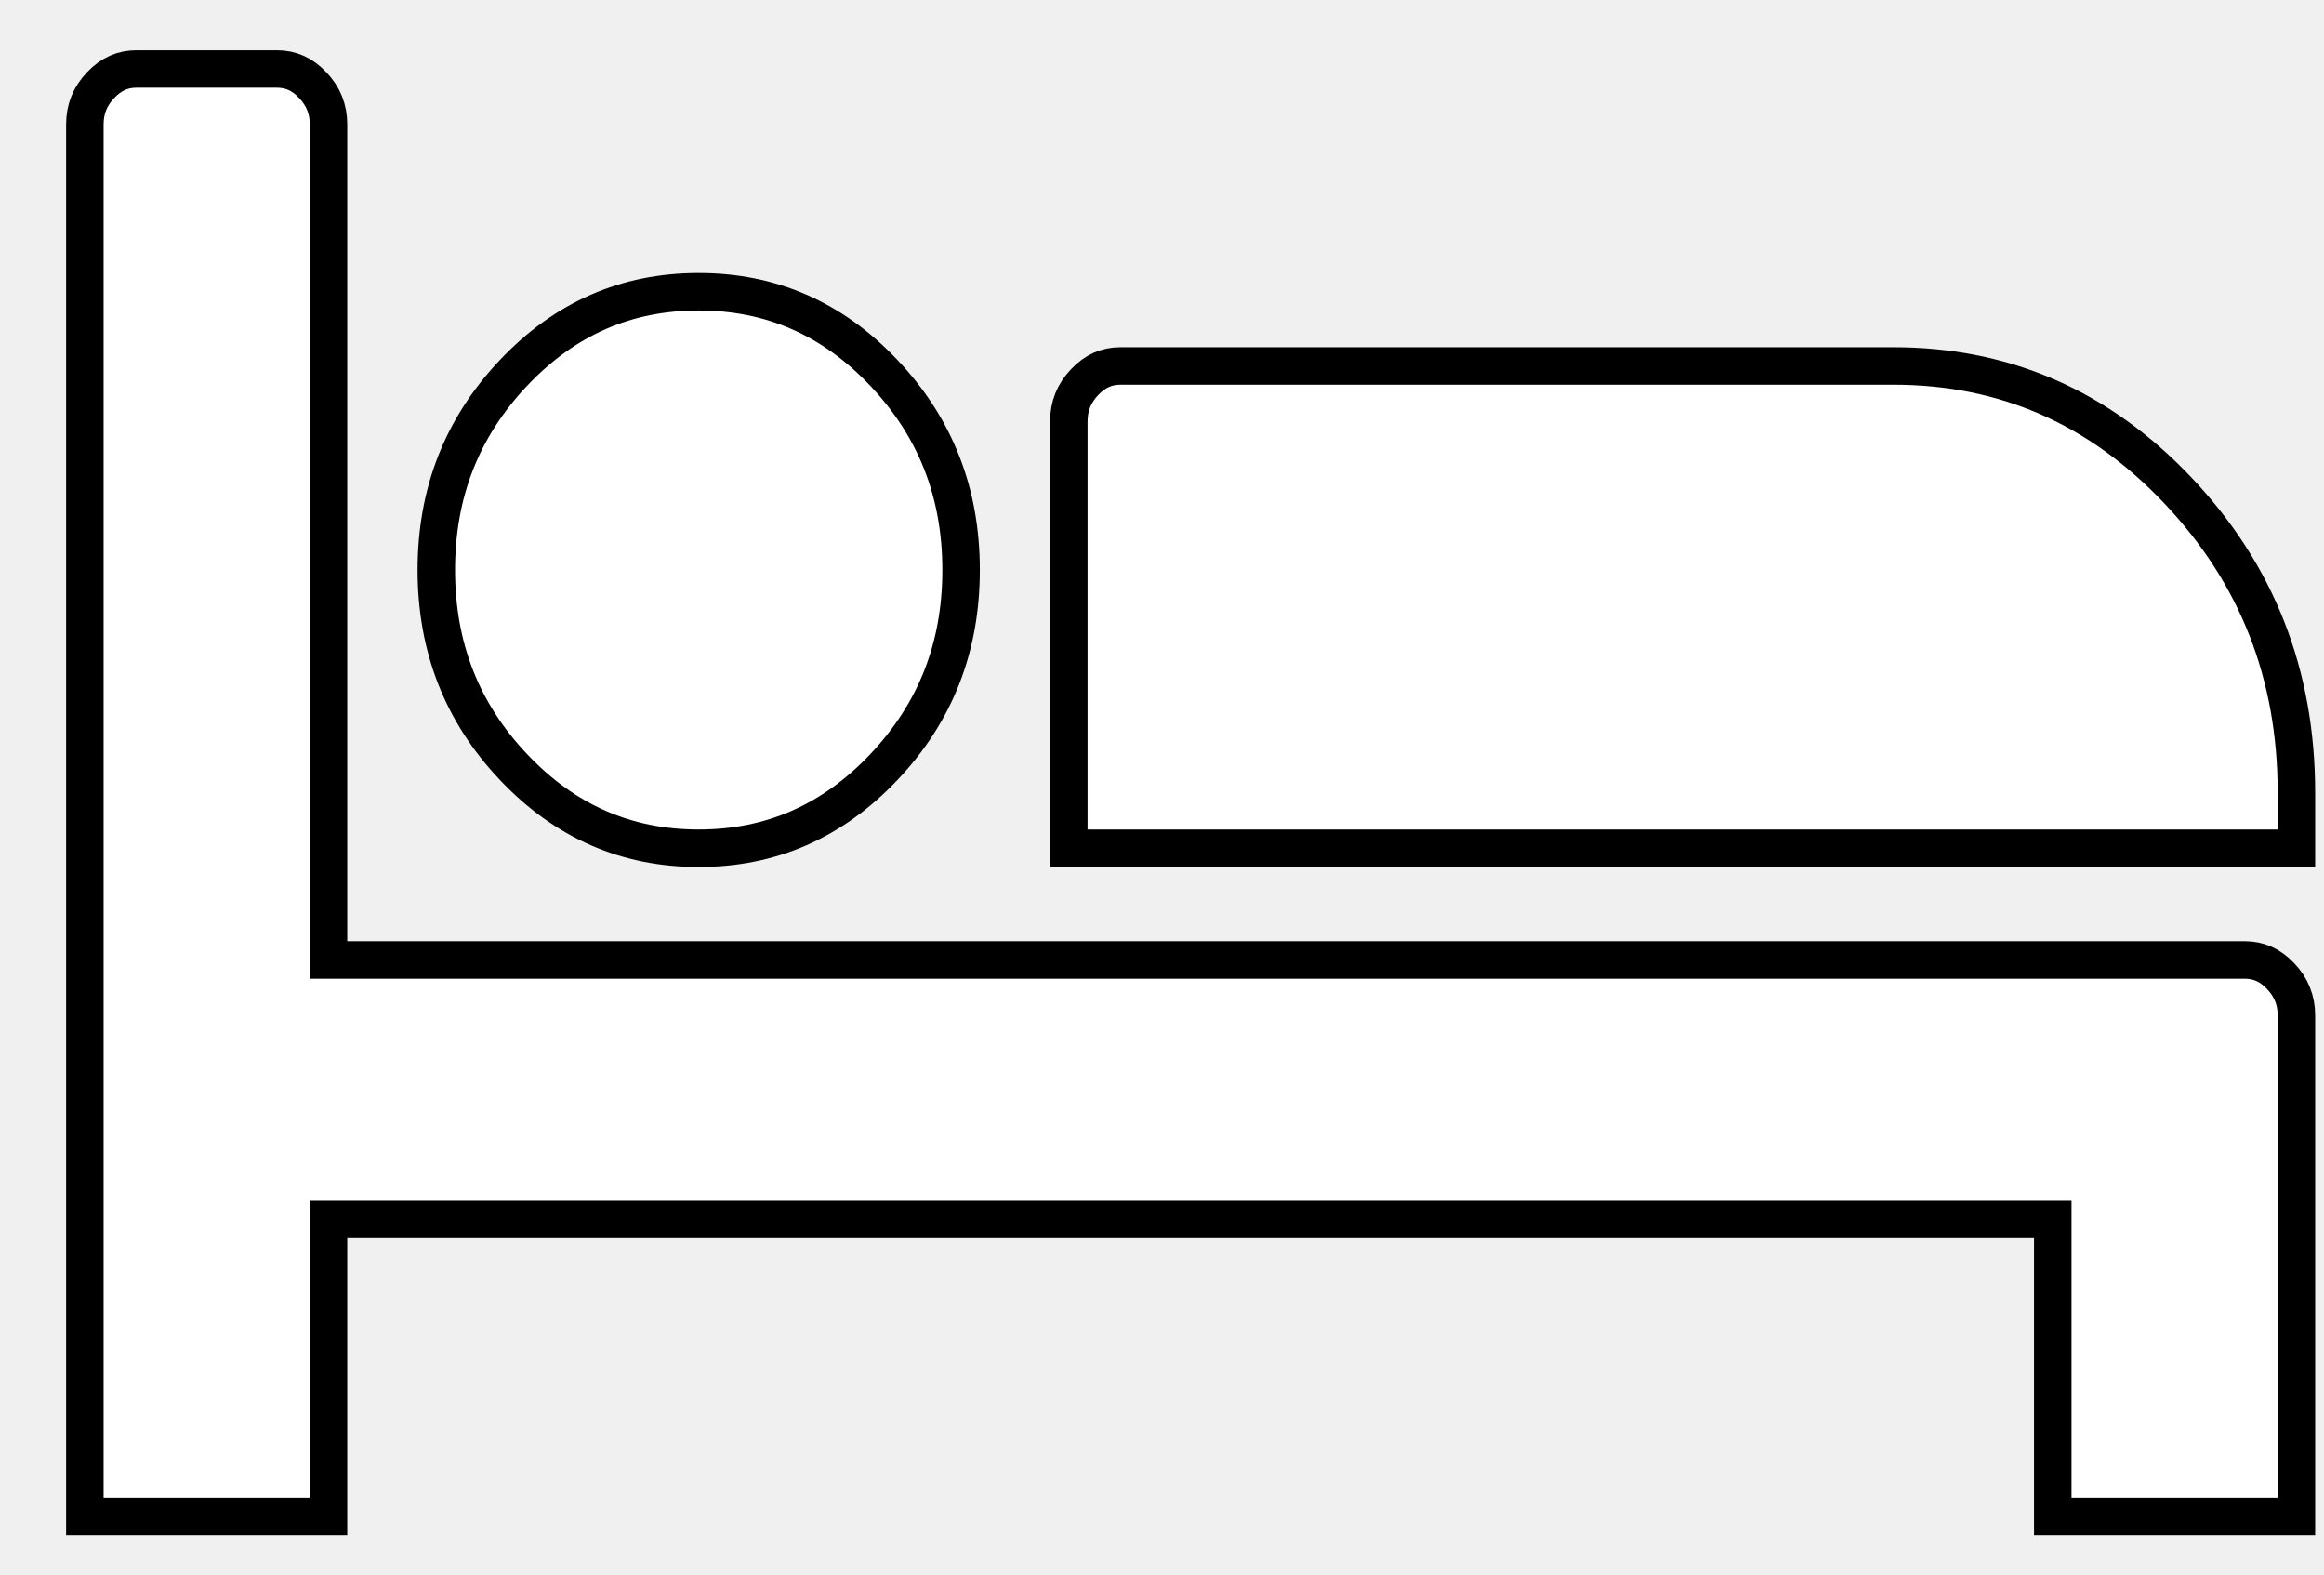
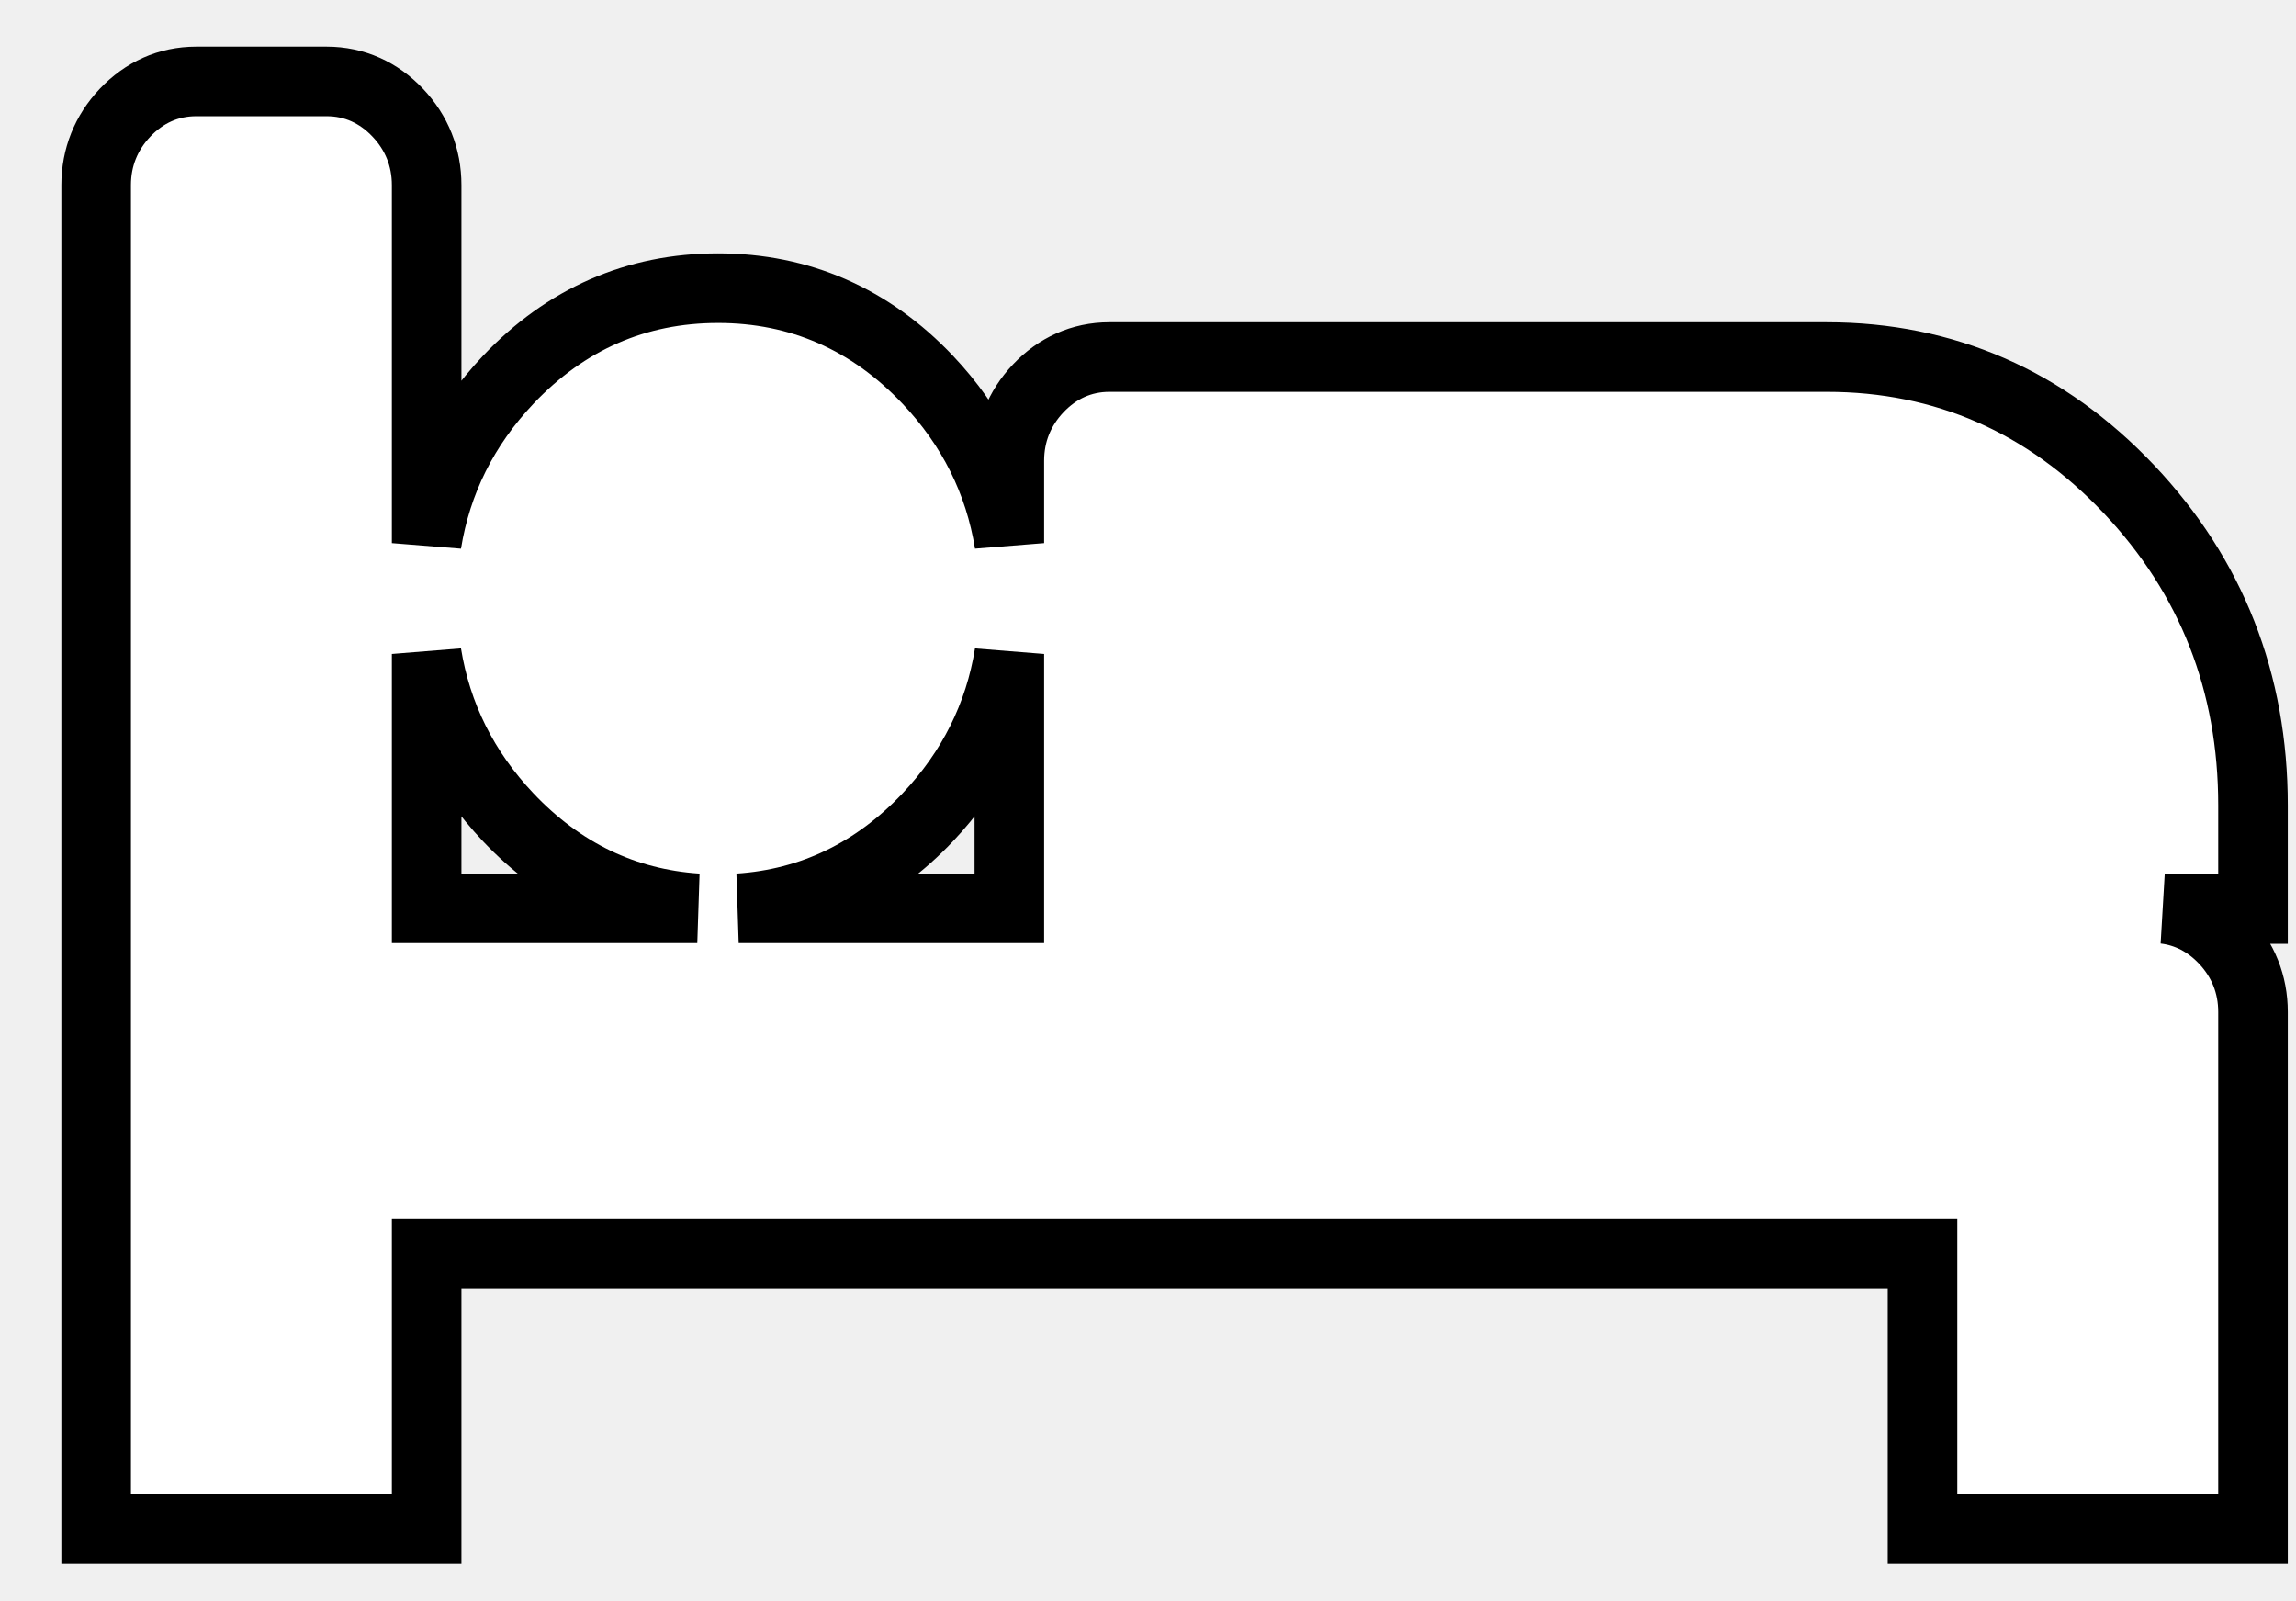
- <svg xmlns="http://www.w3.org/2000/svg" width="31" height="21" viewBox="0 0 31 21" fill="none">
-   <path d="M4.382 12.553V12.803H4.632H29.945C30.125 12.803 30.281 12.869 30.422 13.019C30.564 13.169 30.632 13.34 30.632 13.543V20.225H27.382V16.514V16.264H27.132H4.632H4.382V16.514V20.225H1.132V1.66C1.132 1.456 1.2 1.285 1.342 1.136C1.484 0.986 1.639 0.92 1.82 0.92H3.695C3.875 0.92 4.031 0.986 4.172 1.136C4.314 1.285 4.382 1.456 4.382 1.66V12.553ZM11.79 4.973C12.477 5.699 12.82 6.57 12.82 7.602C12.82 8.633 12.477 9.505 11.79 10.23C11.103 10.956 10.284 11.313 9.32 11.313C8.355 11.313 7.537 10.956 6.85 10.23C6.163 9.505 5.82 8.633 5.82 7.602C5.82 6.57 6.163 5.699 6.85 4.973C7.537 4.247 8.355 3.891 9.32 3.891C10.284 3.891 11.103 4.247 11.79 4.973ZM30.632 10.572V11.313H14.257V5.621C14.257 5.417 14.325 5.247 14.467 5.097C14.609 4.947 14.764 4.881 14.945 4.881H25.257C26.739 4.881 28 5.431 29.053 6.543C30.106 7.656 30.632 8.994 30.632 10.572Z" fill="white" stroke="black" stroke-width="0.5" />
+ <svg xmlns="http://www.w3.org/2000/svg" width="33" height="23" viewBox="0 0 33 23" fill="none">
+   <path d="M31.882 21.975H32.382V21.475V14.543C32.382 14.146 32.24 13.791 31.967 13.503C31.733 13.256 31.443 13.102 31.113 13.063H31.882H32.382V12.563V11.572C32.382 9.808 31.786 8.284 30.597 7.028C29.407 5.771 27.952 5.131 26.257 5.131H15.945C15.544 5.131 15.196 5.292 14.922 5.581C14.65 5.869 14.507 6.224 14.507 6.621V7.805C14.364 6.918 13.972 6.131 13.334 5.457C12.51 4.587 11.497 4.141 10.32 4.141C9.143 4.141 8.129 4.587 7.305 5.457C6.667 6.131 6.276 6.918 6.132 7.805V2.66C6.132 2.263 5.99 1.908 5.717 1.62C5.444 1.331 5.095 1.17 4.695 1.17H2.82C2.419 1.17 2.071 1.331 1.797 1.62C1.525 1.908 1.382 2.263 1.382 2.66V21.475V21.975H1.882H5.632H6.132V21.475V18.014H27.632V21.475V21.975H28.132H31.882ZM14.507 12.563V13.053H10.617C11.668 12.984 12.581 12.542 13.334 11.746C13.972 11.072 14.364 10.285 14.507 9.398V12.563ZM7.305 11.746C8.059 12.542 8.971 12.984 10.022 13.053H6.132V9.398C6.276 10.285 6.667 11.072 7.305 11.746Z" fill="white" stroke="black" />
</svg>
